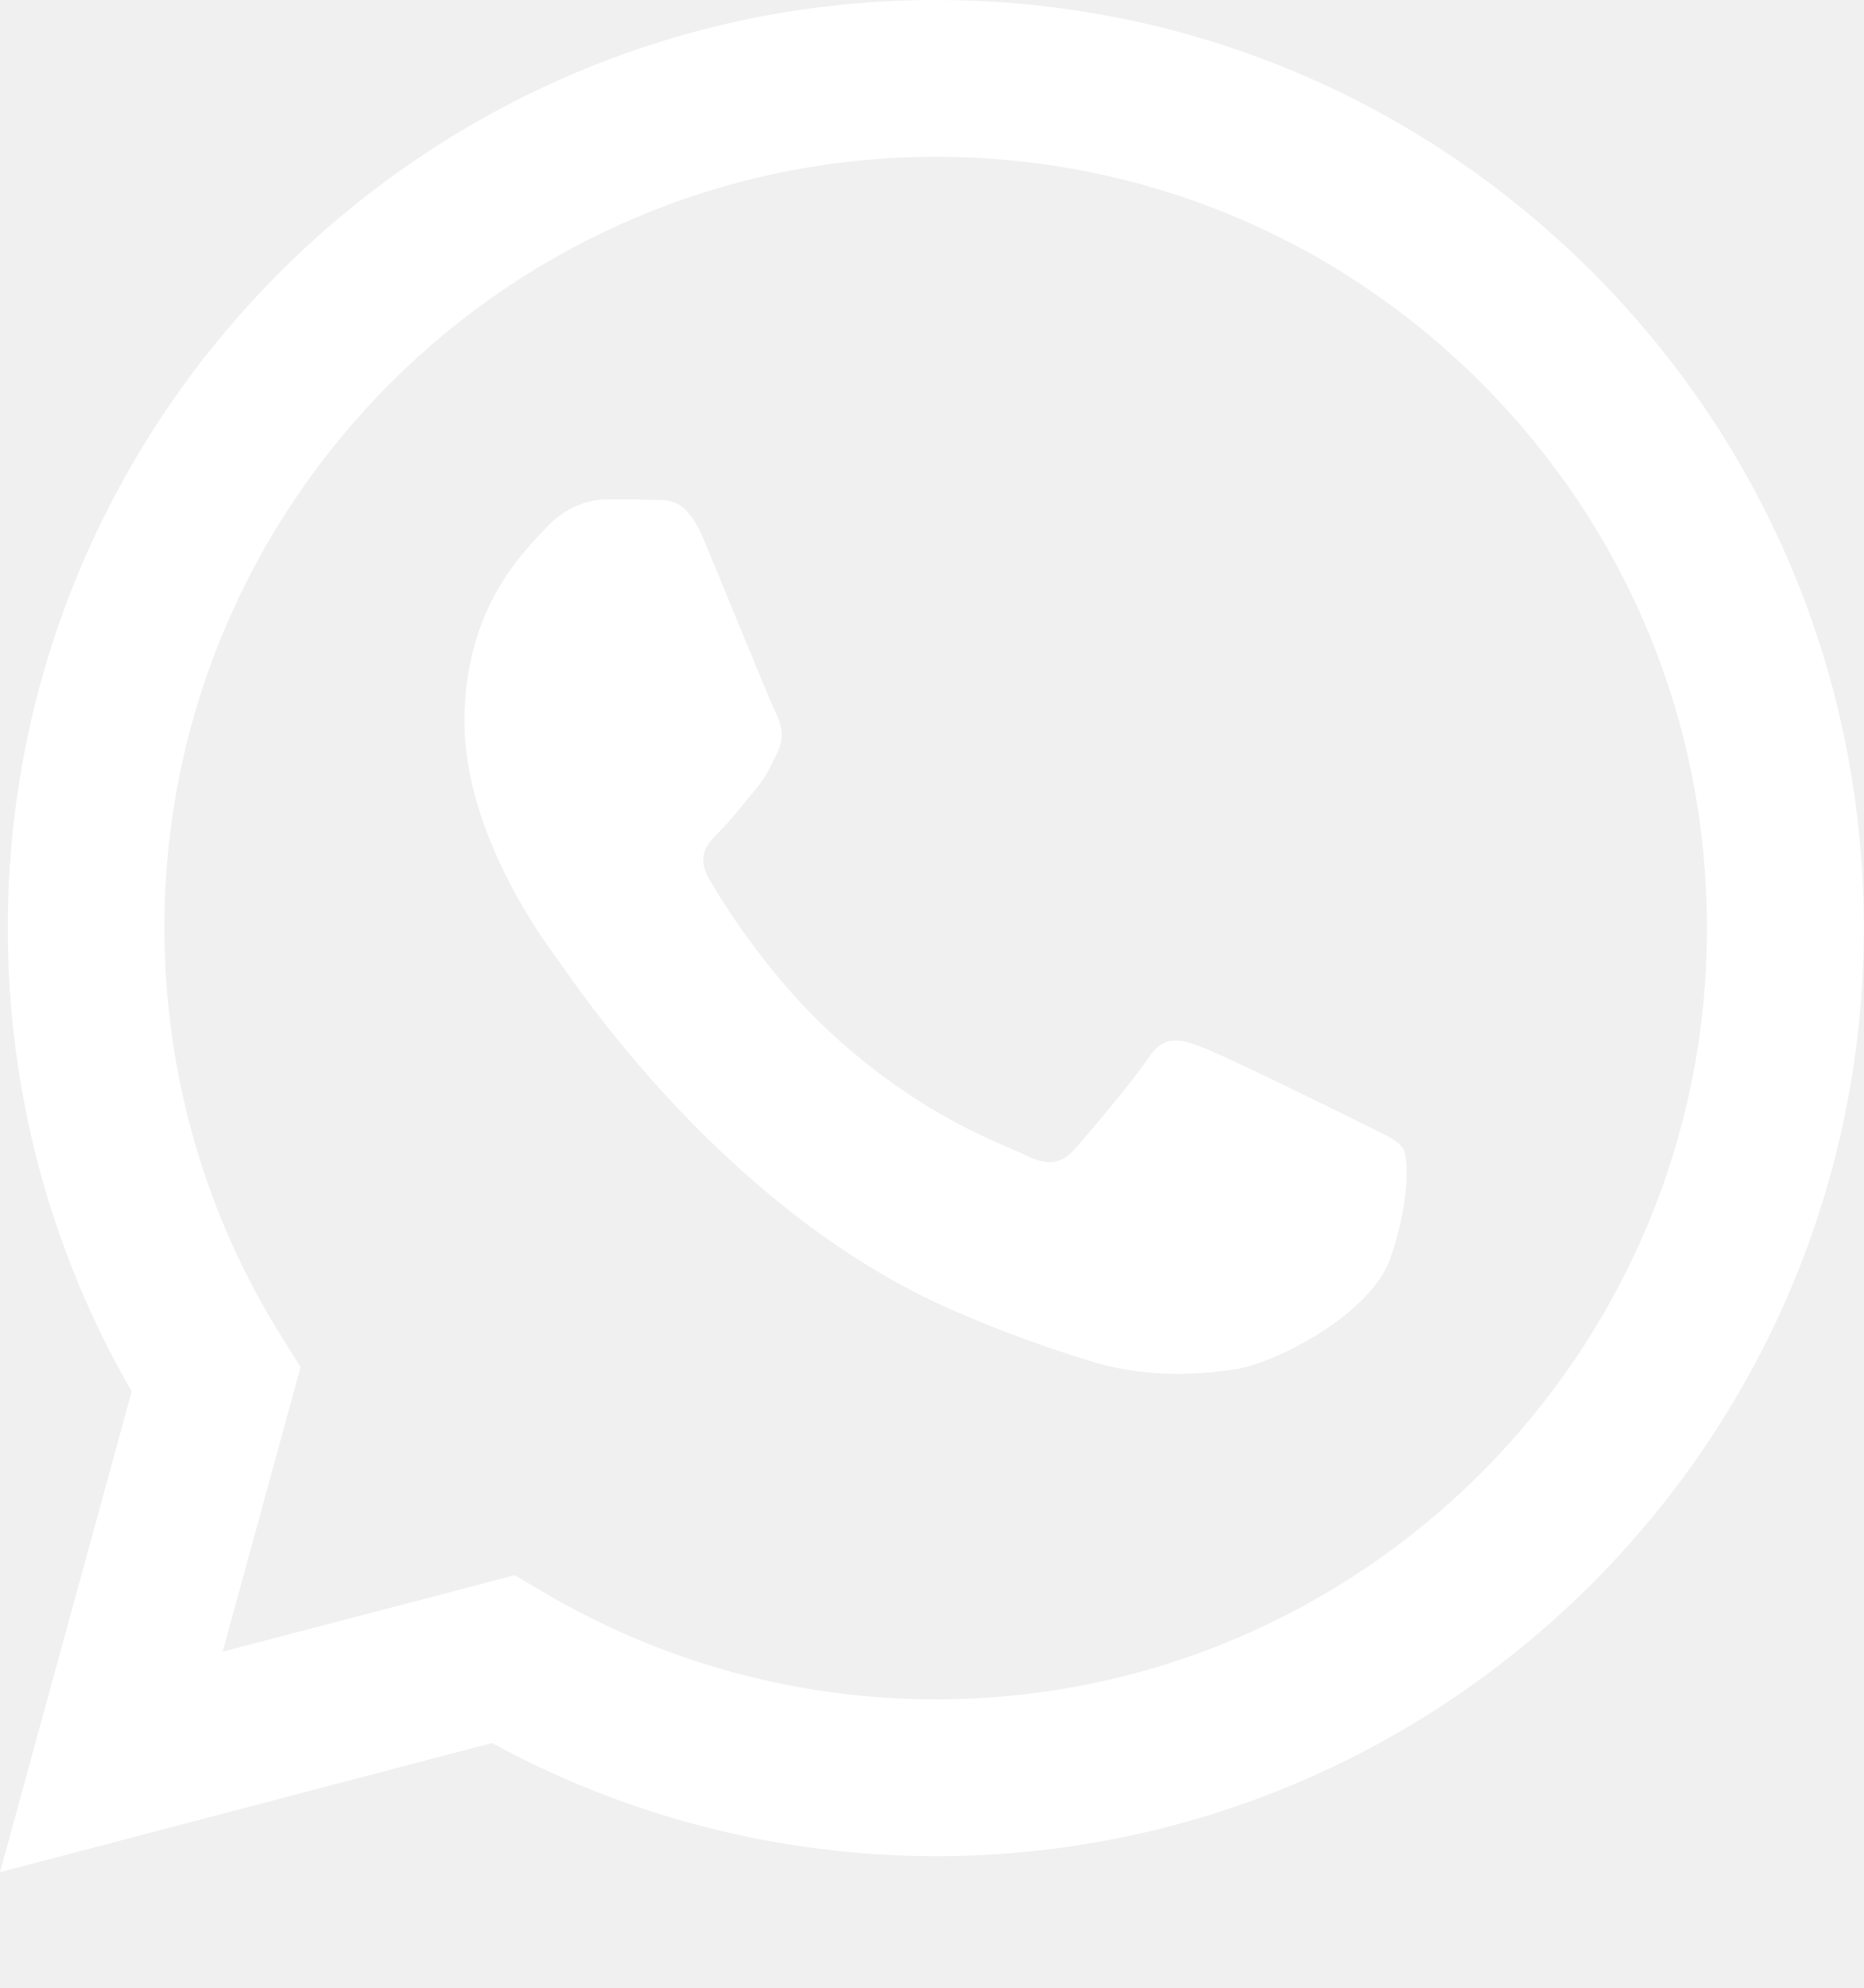
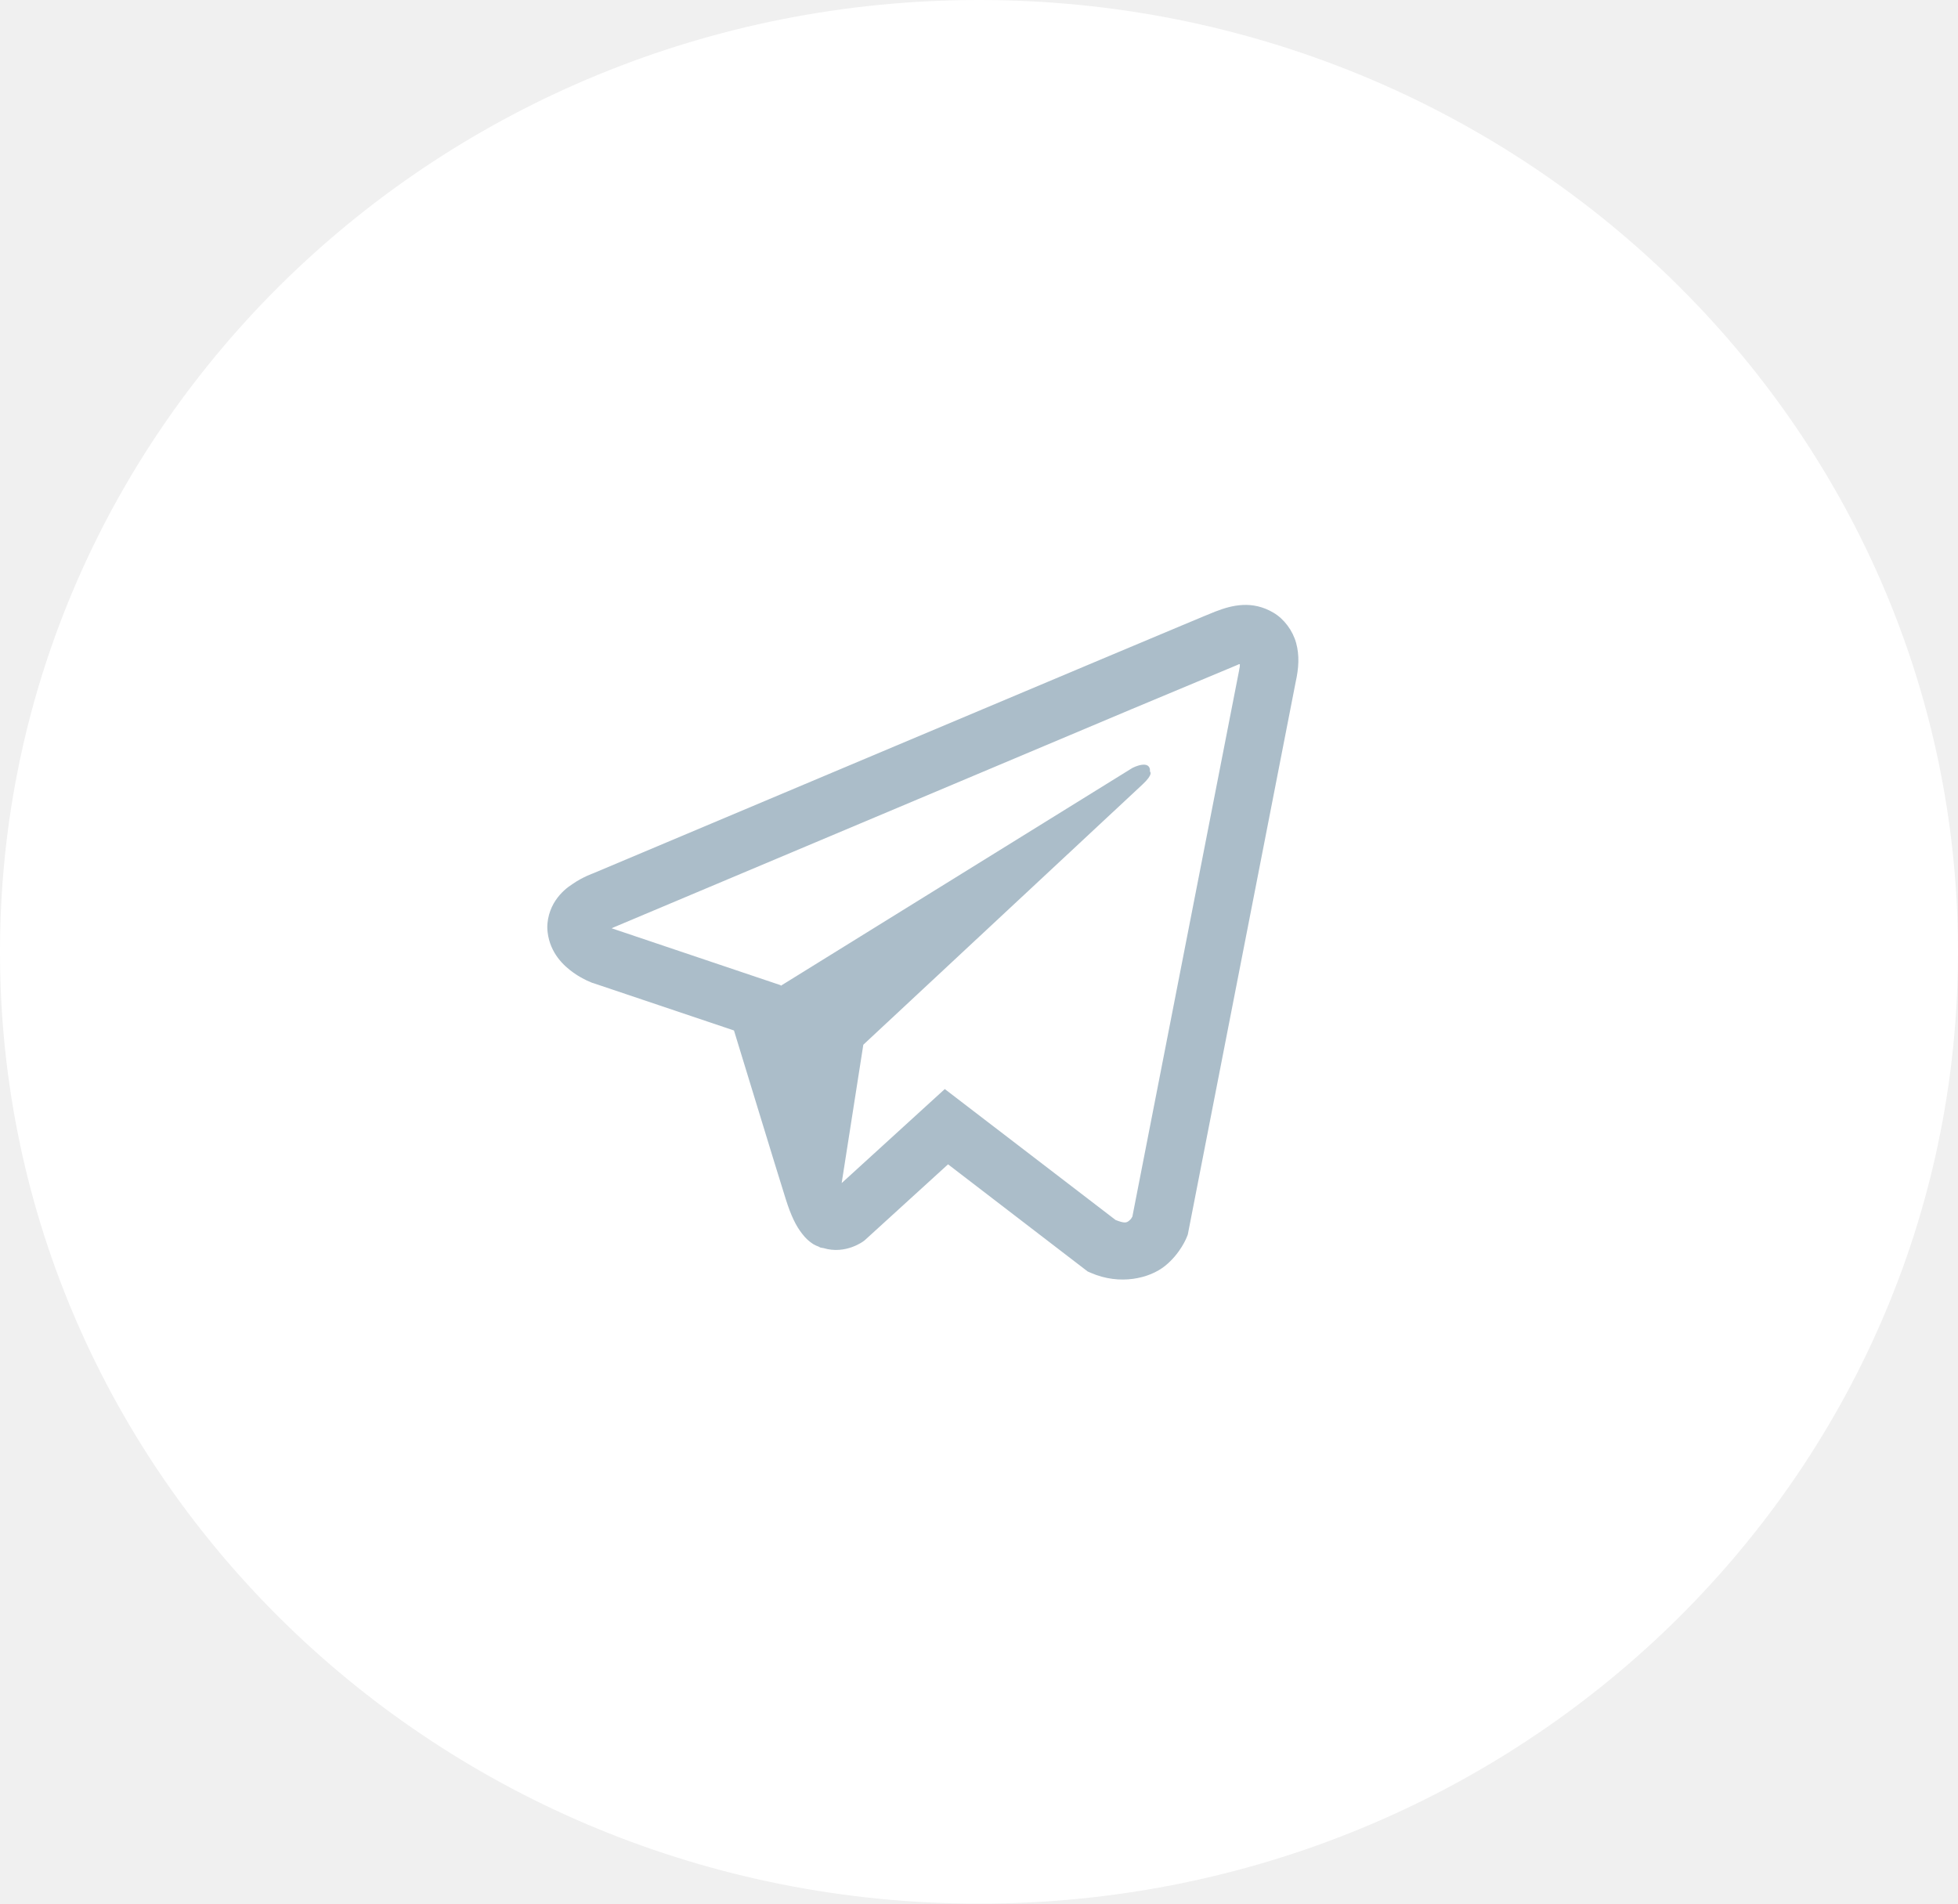
- <svg xmlns="http://www.w3.org/2000/svg" width="15" height="16" viewBox="0 0 15 16" fill="none">
-   <path fill-rule="evenodd" clip-rule="evenodd" d="M12.815 2.19C11.404 0.779 9.529 0 7.532 0C3.416 0 0.063 3.35 0.063 7.466C0.061 8.782 0.405 10.066 1.06 11.199L0 15.068L3.96 14.028C5.049 14.624 6.279 14.937 7.529 14.939H7.532C11.648 14.939 14.998 11.589 15 7.471C15 5.476 14.224 3.601 12.815 2.19ZM7.532 13.677H7.529C6.416 13.677 5.322 13.377 4.37 12.812L4.143 12.678L1.792 13.293L2.419 11.003L2.273 10.769C1.65 9.78 1.323 8.638 1.323 7.466C1.323 4.045 4.109 1.262 7.534 1.262C9.192 1.262 10.749 1.909 11.921 3.081C13.093 4.255 13.738 5.813 13.738 7.471C13.738 10.894 10.952 13.677 7.532 13.677ZM10.935 9.028C10.749 8.936 9.832 8.484 9.661 8.423C9.49 8.359 9.365 8.33 9.241 8.516C9.116 8.704 8.76 9.124 8.65 9.248C8.542 9.37 8.433 9.387 8.247 9.294C8.059 9.202 7.458 9.004 6.746 8.367C6.191 7.874 5.815 7.261 5.708 7.075C5.598 6.887 5.696 6.787 5.789 6.694C5.874 6.611 5.977 6.477 6.069 6.367C6.162 6.26 6.194 6.182 6.257 6.057C6.318 5.933 6.287 5.823 6.24 5.73C6.194 5.637 5.82 4.717 5.664 4.343C5.513 3.979 5.359 4.031 5.244 4.023C5.137 4.019 5.012 4.019 4.888 4.019C4.763 4.019 4.561 4.065 4.39 4.253C4.219 4.438 3.738 4.89 3.738 5.808C3.738 6.726 4.407 7.615 4.5 7.739C4.592 7.861 5.815 9.746 7.688 10.554C8.132 10.747 8.479 10.862 8.75 10.947C9.197 11.089 9.604 11.069 9.927 11.023C10.286 10.969 11.03 10.571 11.187 10.134C11.34 9.7 11.34 9.326 11.294 9.248C11.248 9.17 11.123 9.124 10.935 9.028Z" fill="white" />
+ <svg xmlns="http://www.w3.org/2000/svg" width="36" height="35" viewBox="0 0 36 35" fill="none">
+   <ellipse cx="18" cy="17.5" rx="18" ry="17.5" fill="white" />
+   <path d="M22.85 11.123C22.671 11.131 22.503 11.183 22.354 11.241H22.352C22.2 11.301 21.48 11.604 20.387 12.063C19.293 12.524 17.873 13.121 16.464 13.715C13.65 14.9 10.884 16.066 10.884 16.066L10.917 16.053C10.917 16.053 10.726 16.116 10.527 16.253C10.425 16.319 10.313 16.41 10.216 16.553C10.118 16.697 10.04 16.917 10.069 17.143C10.116 17.527 10.365 17.757 10.544 17.884C10.724 18.012 10.897 18.073 10.897 18.073H10.901L13.495 18.946C13.611 19.32 14.285 21.536 14.447 22.047C14.543 22.352 14.636 22.543 14.752 22.688C14.808 22.762 14.875 22.825 14.954 22.875C14.985 22.893 15.018 22.908 15.051 22.92C15.062 22.926 15.072 22.928 15.084 22.931L15.057 22.924C15.066 22.926 15.072 22.933 15.078 22.935C15.099 22.941 15.113 22.943 15.14 22.947C15.551 23.072 15.881 22.817 15.881 22.817L15.9 22.802L17.431 21.407L19.998 23.377L20.056 23.402C20.592 23.636 21.134 23.505 21.42 23.275C21.708 23.043 21.82 22.746 21.82 22.746L21.839 22.698L23.823 12.536C23.879 12.285 23.894 12.05 23.831 11.822C23.769 11.594 23.609 11.38 23.416 11.266C23.221 11.15 23.028 11.114 22.85 11.123ZM22.796 12.212C22.794 12.245 22.8 12.241 22.785 12.306V12.312L20.82 22.368C20.812 22.383 20.797 22.414 20.758 22.445C20.716 22.478 20.683 22.499 20.511 22.43L17.371 20.023L15.475 21.752L15.873 19.208C15.873 19.208 20.791 14.624 21.003 14.426C21.215 14.229 21.144 14.188 21.144 14.188C21.158 13.947 20.824 14.117 20.824 14.117L14.356 18.124L14.354 18.114L11.254 17.07V17.068C11.252 17.068 11.247 17.066 11.245 17.066C11.247 17.066 11.262 17.06 11.262 17.06L11.278 17.052L11.295 17.045C11.295 17.045 14.063 15.879 16.877 14.694C18.286 14.101 19.706 13.503 20.797 13.042C21.889 12.584 22.696 12.248 22.742 12.229C22.785 12.212 22.765 12.212 22.796 12.212Z" fill="#7491A5" fill-opacity="0.6" />
</svg>
